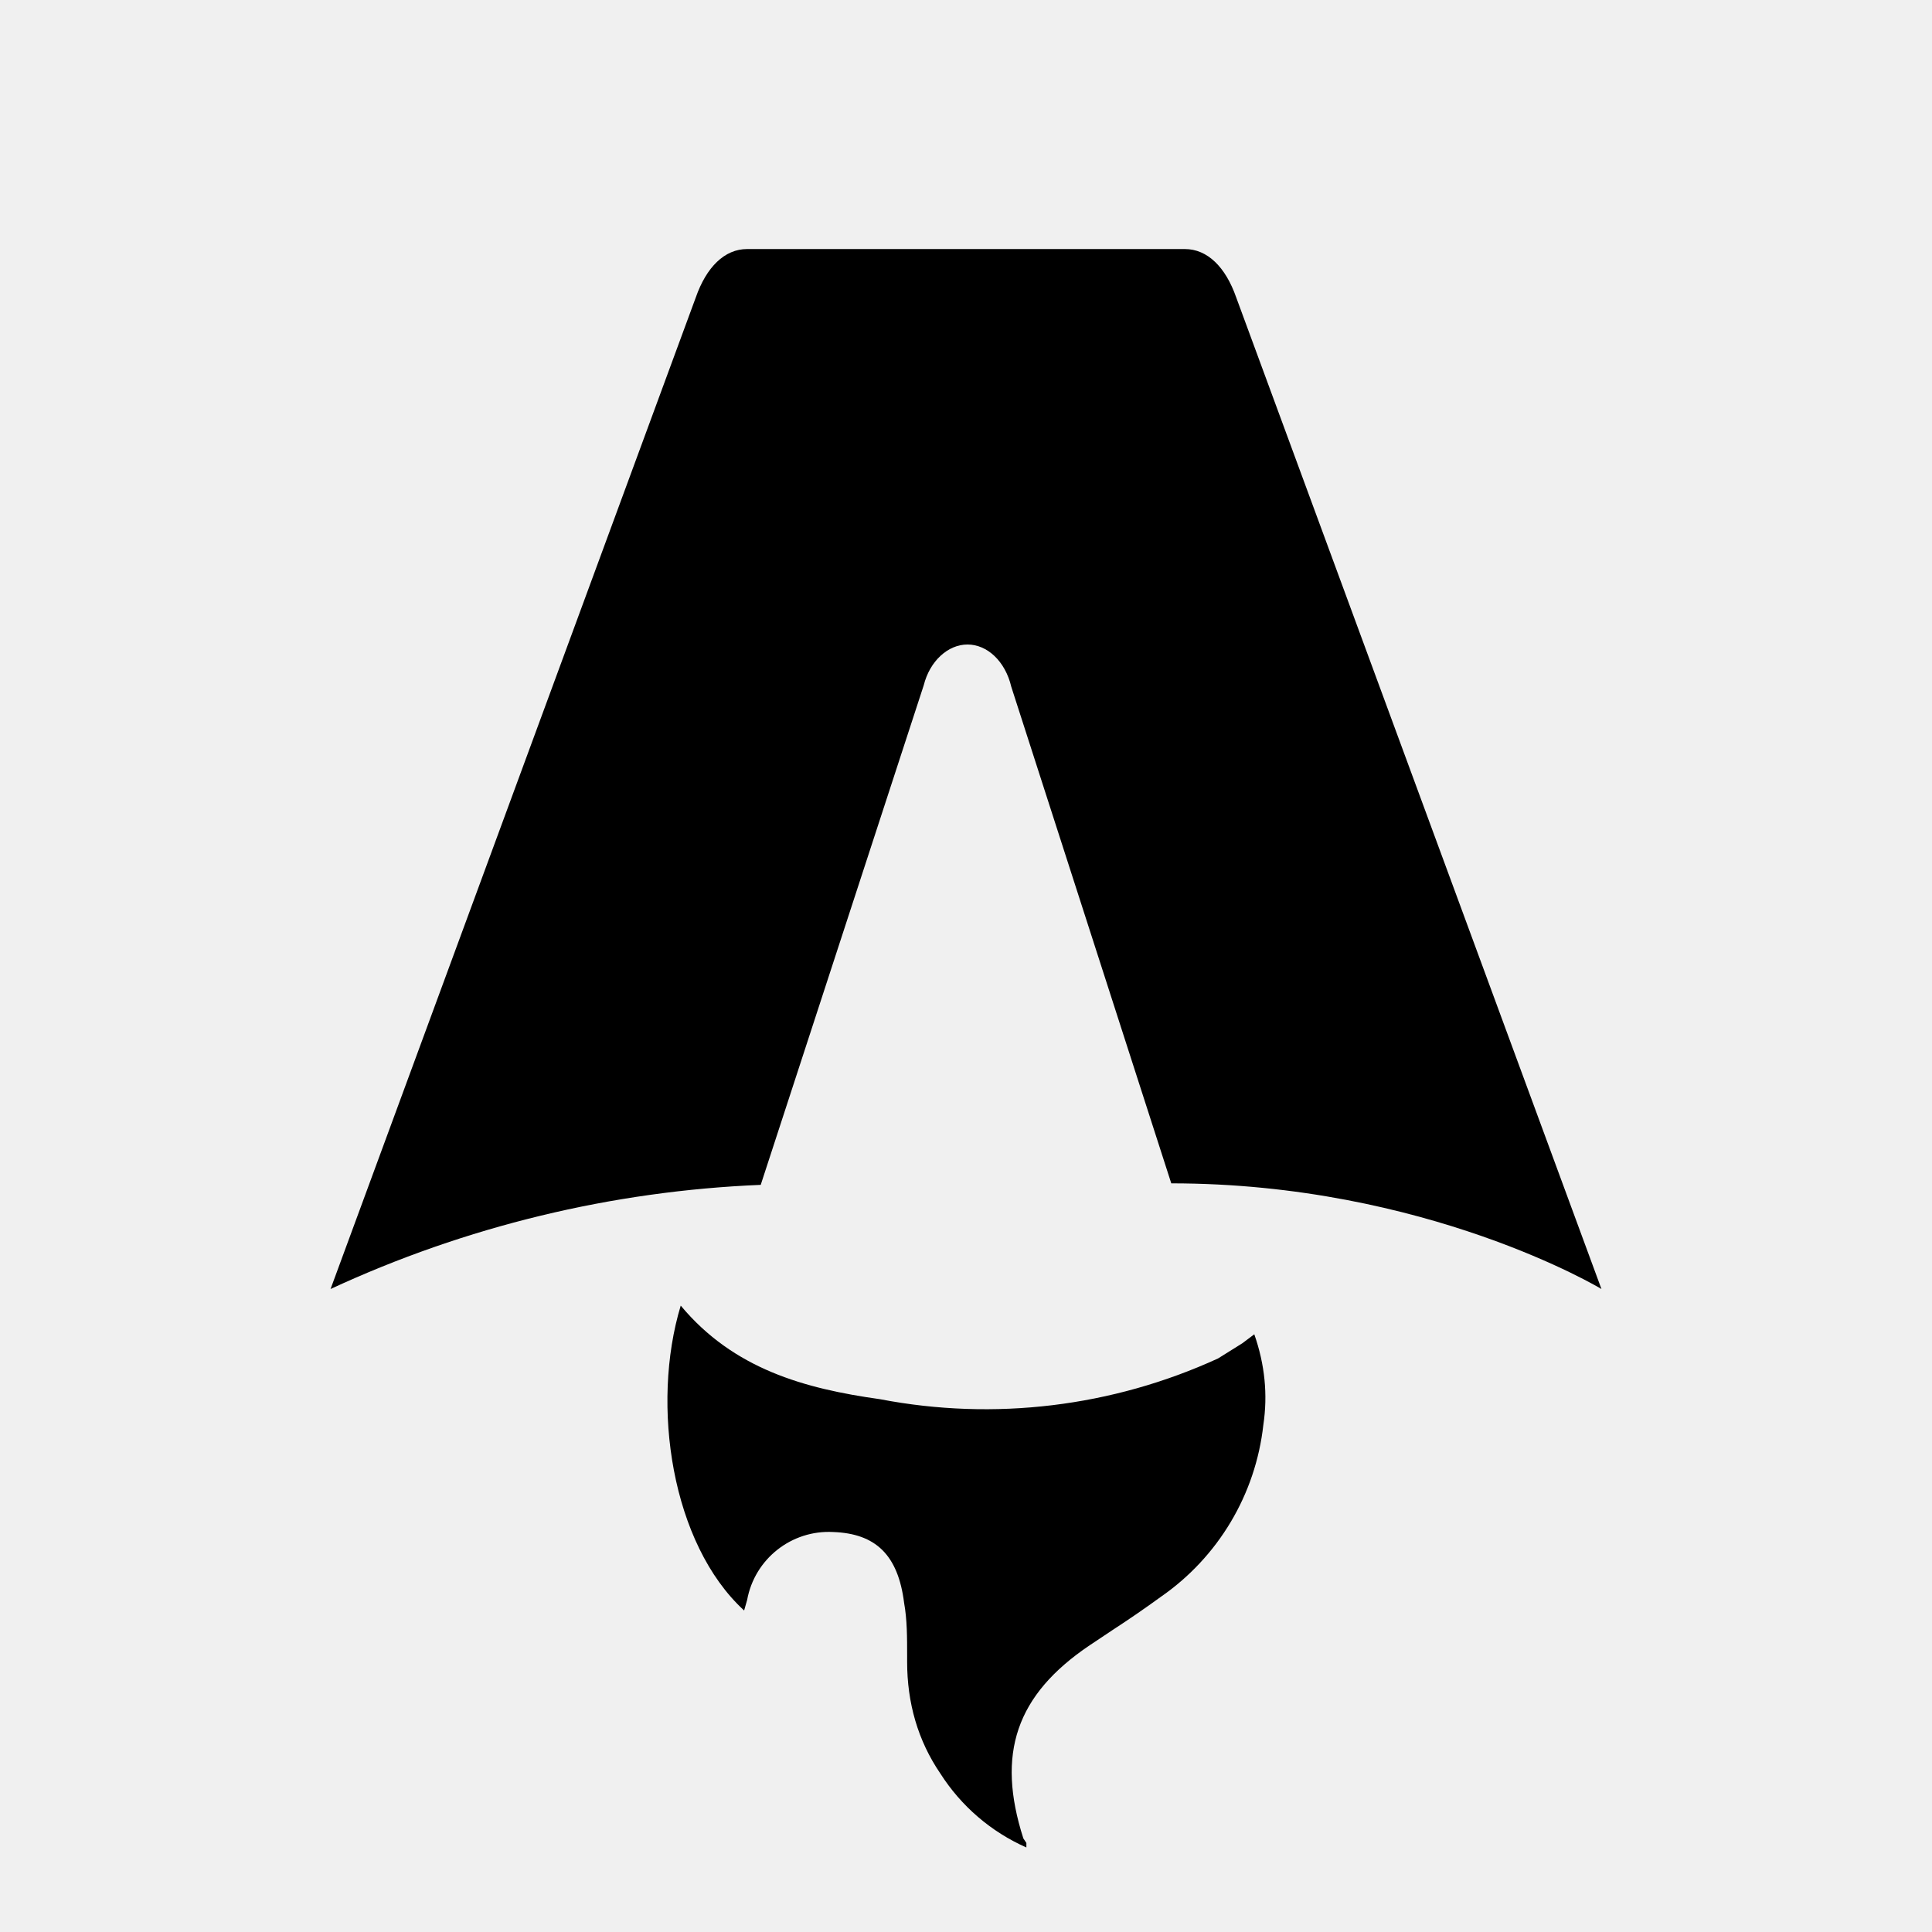
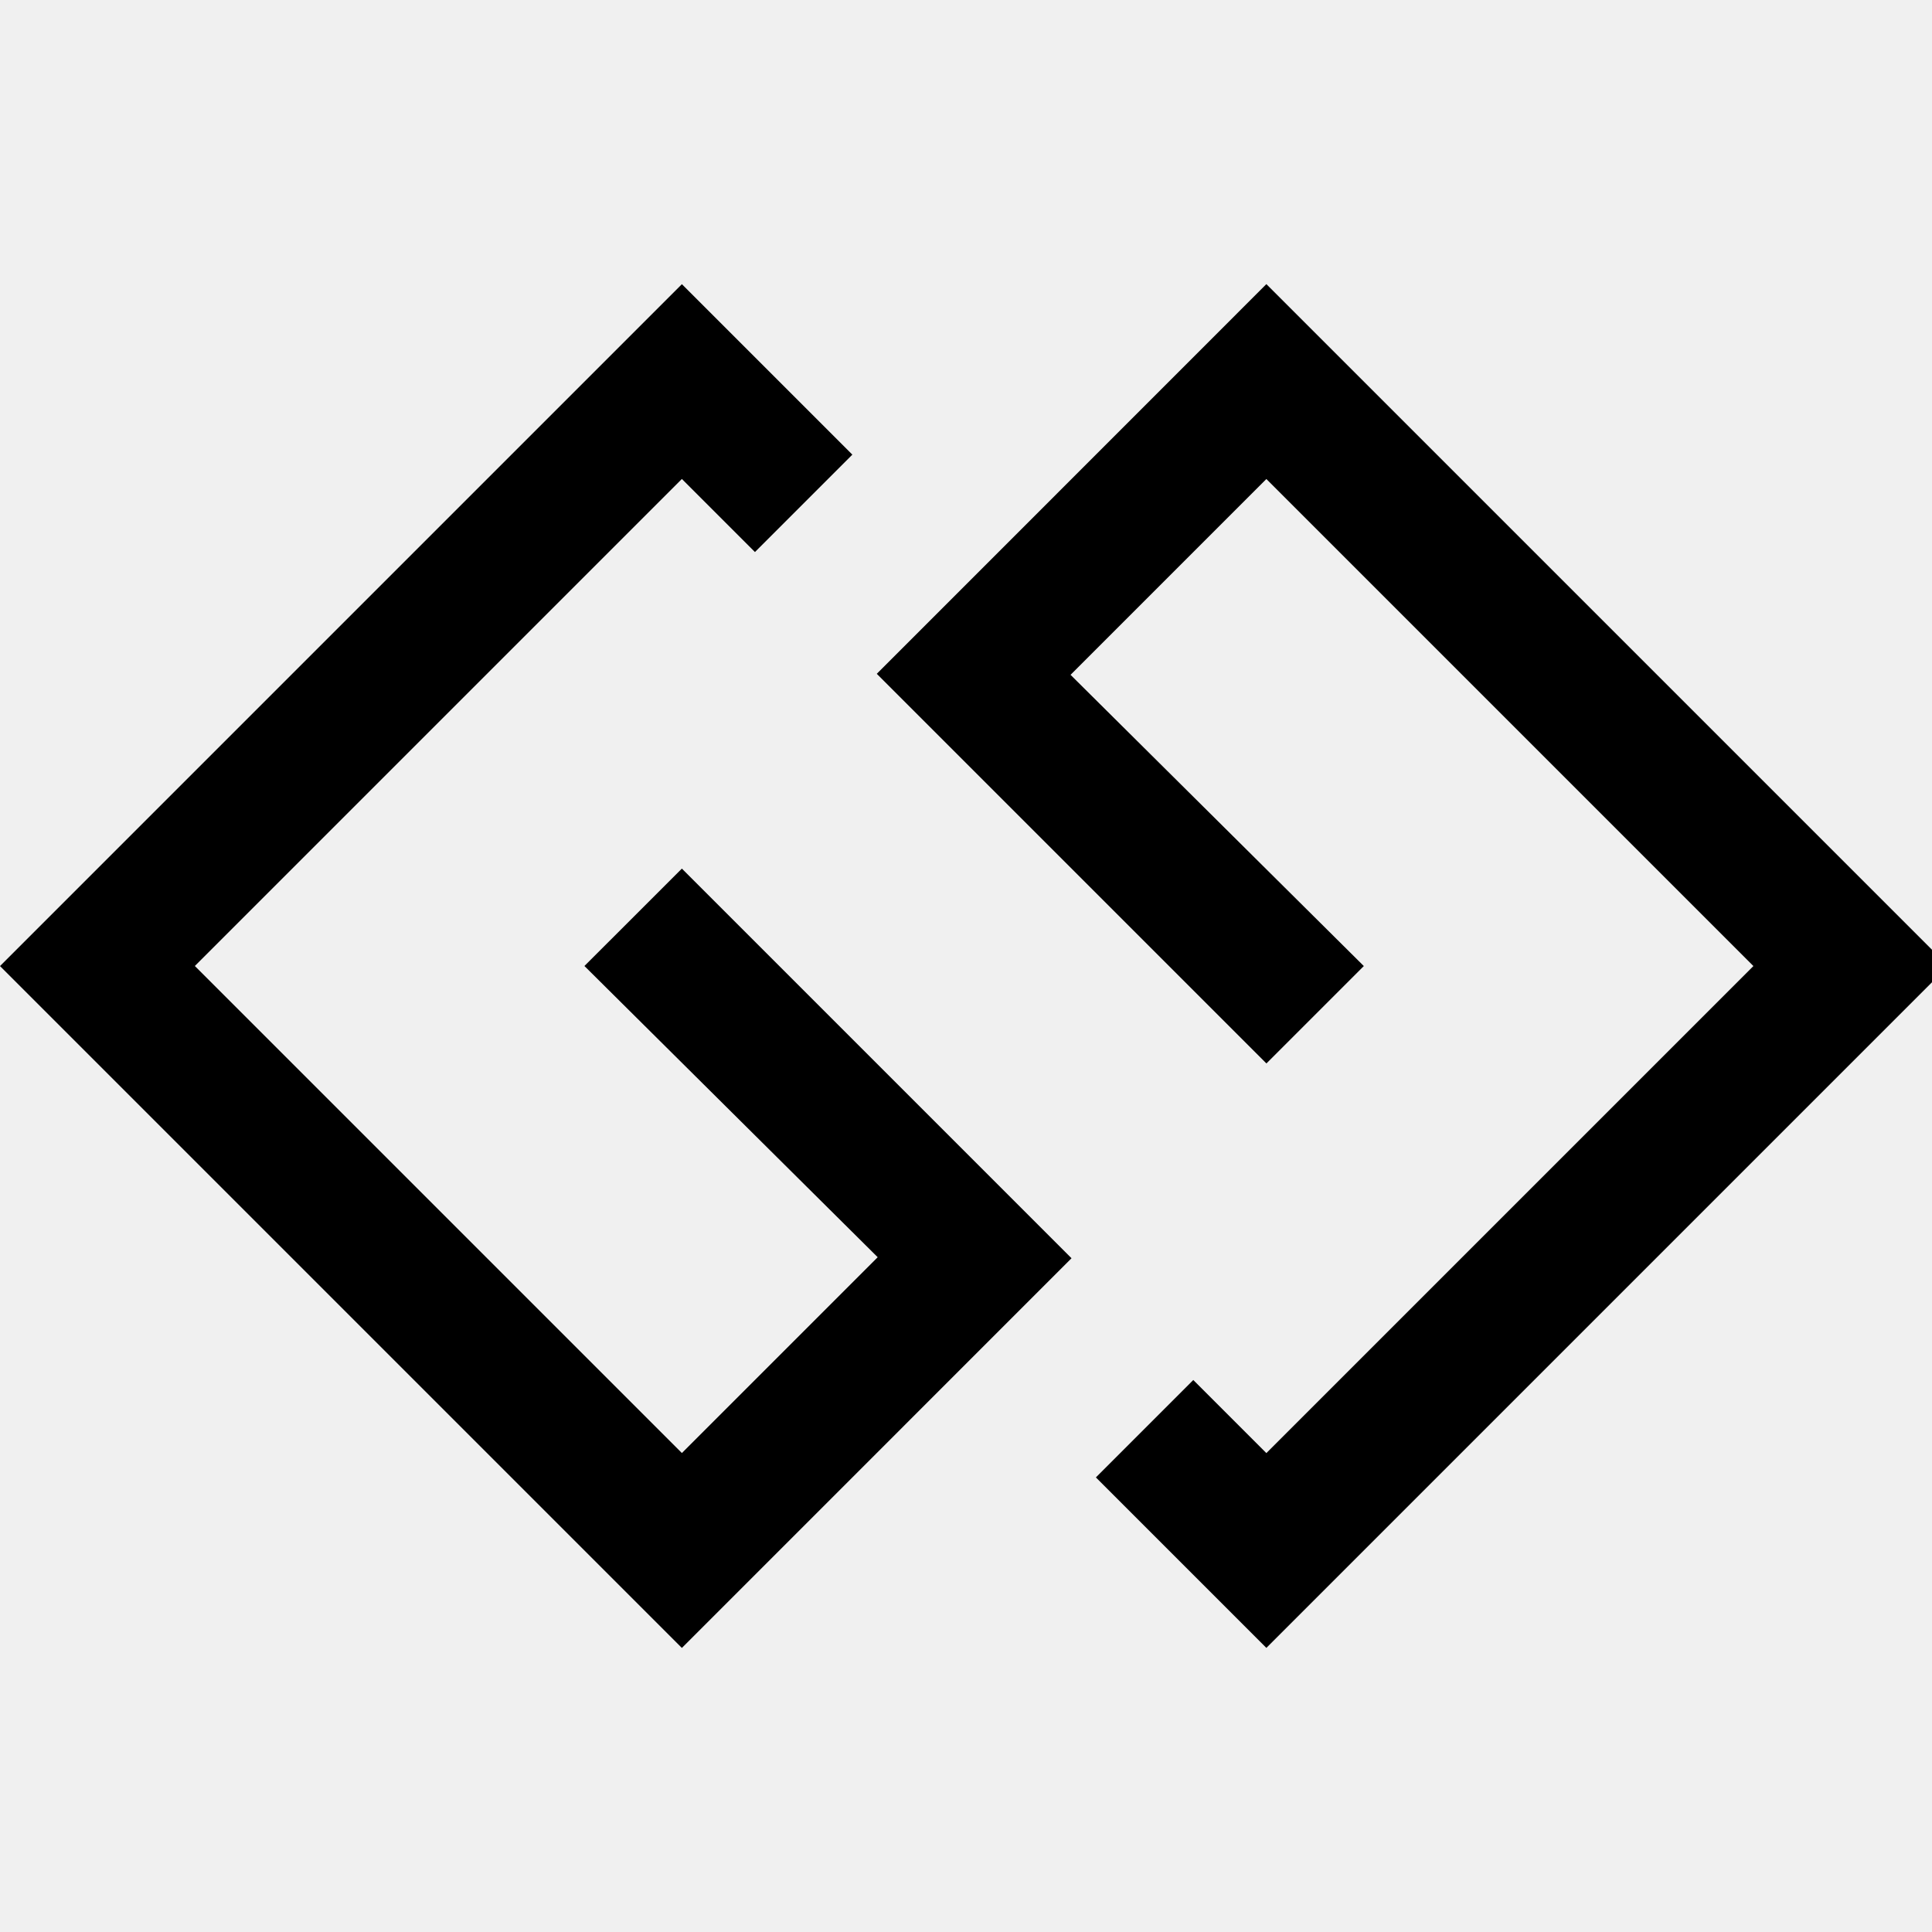
- <svg xmlns="http://www.w3.org/2000/svg" fill="none" viewBox="0 0 128 128">
-   <path d="M50.4 78.5a75.1 75.1 0 0 0-28.5 6.9l24.2-65.7c.7-2 1.9-3.2 3.4-3.2h29c1.5 0 2.7 1.2 3.4 3.2l24.2 65.7s-11.6-7-28.5-7L67 45.5c-.4-1.7-1.6-2.8-2.9-2.8-1.3 0-2.5 1.1-2.9 2.7L50.4 78.5Zm-1.1 28.2Zm-4.2-20.2c-2 6.6-.6 15.8 4.2 20.2a17.5 17.5 0 0 1 .2-.7 5.5 5.5 0 0 1 5.7-4.5c2.8.1 4.3 1.5 4.7 4.7.2 1.1.2 2.3.2 3.5v.4c0 2.7.7 5.2 2.2 7.4a13 13 0 0 0 5.7 4.9v-.3l-.2-.3c-1.8-5.6-.5-9.5 4.4-12.8l1.5-1a73 73 0 0 0 3.2-2.2 16 16 0 0 0 6.8-11.4c.3-2 .1-4-.6-6l-.8.6-1.6 1a37 37 0 0 1-22.4 2.7c-5-.7-9.7-2-13.2-6.2Z" />
+ <svg xmlns="http://www.w3.org/2000/svg" fill="#f7f7f7" viewBox="0 -5 34 34">
+   <g id="SVGRepo_bgCarrier" stroke-width="0" />
+   <g id="SVGRepo_tracerCarrier" stroke-linecap="round" stroke-linejoin="round" />
+   <g id="SVGRepo_iconCarrier">
+     <path d="m12 10.286 6.857 6.857-6.857 6.858-12-12 12-12 3 3-1.714 1.714-1.286-1.286-8.571 8.571 8.571 8.571 3.446-3.446-5.161-5.125zm10.286-10.286 12 12-12 12-3-3 1.714-1.714 1.286 1.286 8.571-8.571-8.571-8.571-3.446 3.446 5.161 5.125-1.714 1.714-6.857-6.857z" />
+   </g>
  <style>
        path { fill: #000; }
        @media (prefers-color-scheme: dark) {
            path { fill: #FFF; }
        }
    </style>
</svg>
